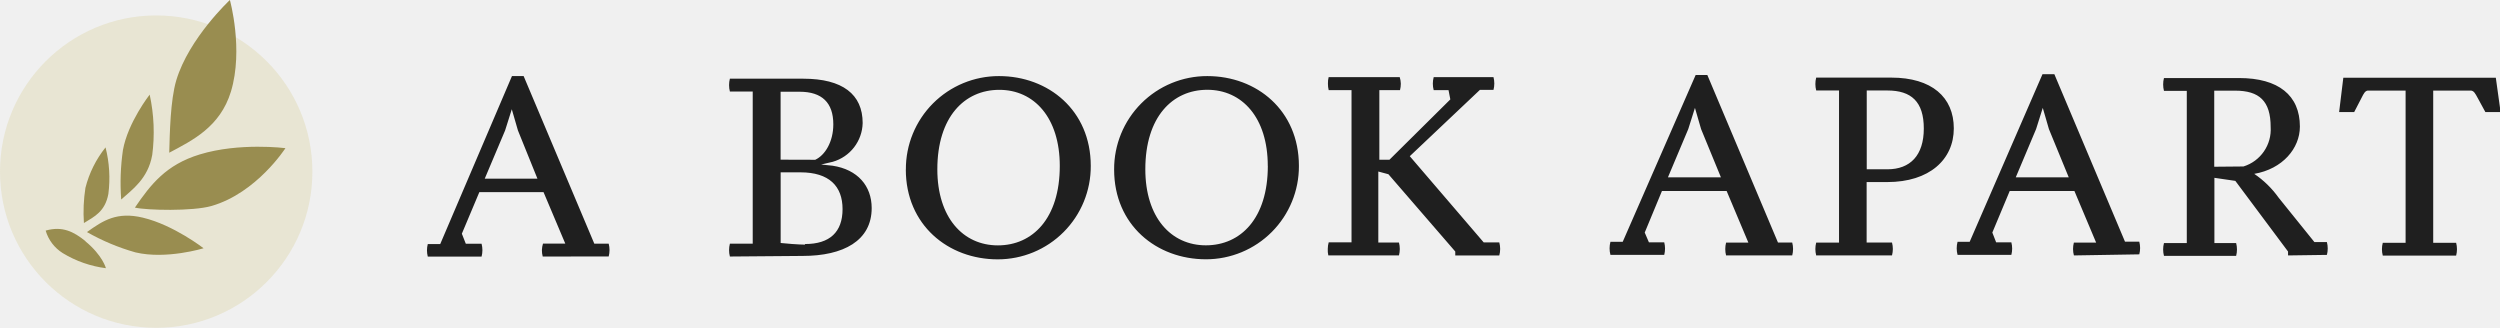
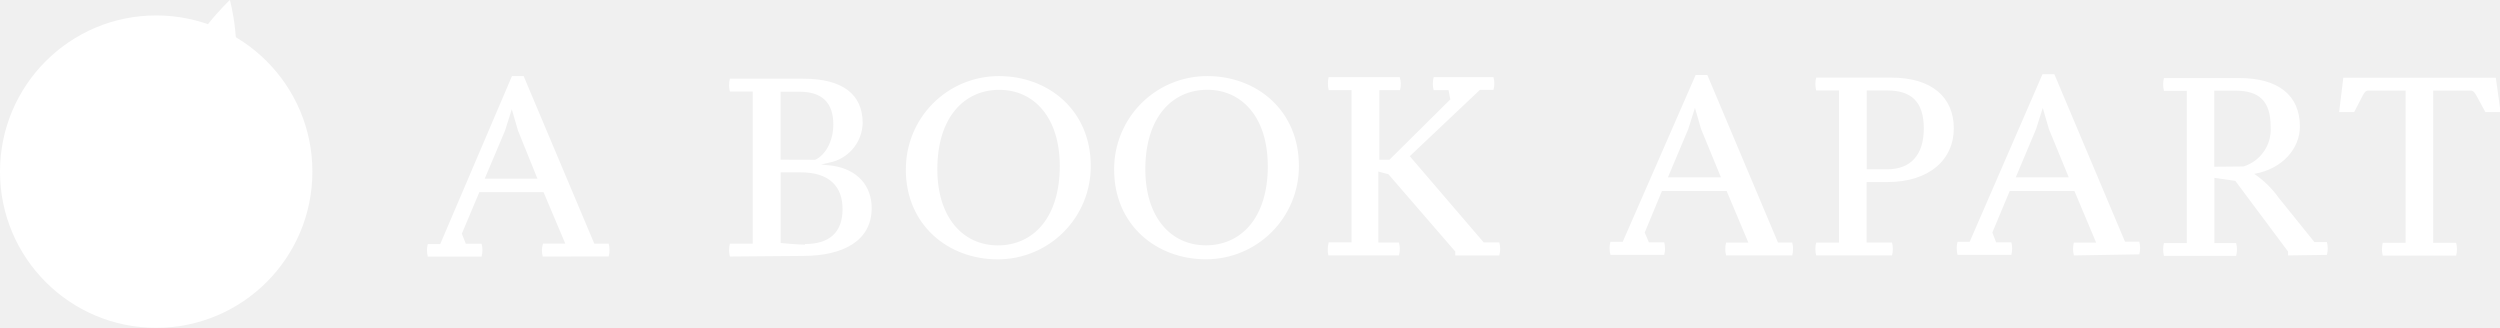
<svg xmlns="http://www.w3.org/2000/svg" viewBox="0 0 460 60.32">
-   <circle fill="#e8e5d3" cx="28.74" cy="31.58" r="28.74" />
-   <path fill="#998d50" d="M15.74 44.38c-2.2-1.78-4.28-2.82-7.34-1.95a7.32 7.32 0 0 0 3.14 4.14 20.24 20.24 0 0 0 7.95 2.78s-.6-2.35-3.8-4.97zm21-15.96c-6.17 1.88-9 5.5-11.92 9.78 2.18.5 10.63.7 14.1-.3 8.32-2.4 13.6-10.64 13.6-10.64s-8.47-1.08-15.78 1.16zM26.3 40.05c-4.77-1.14-7.3.5-10.3 2.65a39.83 39.83 0 0 0 8.93 3.74c5.66 1.35 12.53-.76 12.53-.76s-5.5-4.28-11.17-5.63zm16.2-23.22c-2 6.55-7.1 9-11.36 11.27.1-3.53.2-9.66 1.3-13.34C34.78 7 42.3 0 42.3 0s2.53 9.07.2 16.83zM28 28.55c-.77 4.34-3.7 6.36-5.7 8.16a41.85 41.85 0 0 1 .32-9.1c.92-5.1 4.92-10.2 4.92-10.2A32.43 32.43 0 0 1 28 28.6zm-8.06 7.13c-.6 3.23-2.52 4.15-4.5 5.36a28.92 28.92 0 0 1 .28-6.48 19.63 19.63 0 0 1 3.7-7.44 22.92 22.92 0 0 1 .52 8.56z" />
-   <path fill="#1f1f1f" d="M99.86 47.2a4.4 4.4 0 0 1-.15-1.2 4.68 4.68 0 0 1 .2-1.18h4.1l-4-9.47H88.2L84.98 43l.73 1.85h2.9a4.6 4.6 0 0 1 0 2.36h-9.9a4.6 4.6 0 0 1 0-2.3H81L94.2 14h2.15l13 30.83H112a4.62 4.62 0 0 1 0 2.36zM95.3 24l-1.13-3.9-1.23 3.9-3.75 8.88h9.7zm39 23.2a4.36 4.36 0 0 1-.15-1.18 4.63 4.63 0 0 1 .15-1.18h4.2v-28h-4.2a4.63 4.63 0 0 1-.15-1.18 4.36 4.36 0 0 1 .15-1.18h13.5c7.23 0 10.93 2.87 10.93 8.16a7.6 7.6 0 0 1-5.5 7.13l-2.14.5 2.1.22c4.6.7 7.2 3.7 7.2 7.8 0 6-5.2 8.8-12.7 8.8zM150 29.4c1.8-.83 3.33-3.3 3.33-6.52 0-4-2.1-6-6.2-6h-3.5v12.5zm-1.85 15.5c4.52 0 6.88-2.2 6.88-6.42s-2.46-6.77-7.75-6.77h-3.64v13c.72.1 3.44.3 4.46.3zm18.53-13.7A17.1 17.1 0 0 1 183.82 14c9.08 0 16.88 6.3 16.88 16.52a17.1 17.1 0 0 1-17.13 17.2c-9.1 0-16.9-6.32-16.9-16.53zm28.32-.67c0-8.88-4.72-14-11.13-14s-11.4 5-11.4 14.62c0 8.88 4.73 14 11.14 14S195 40.17 195 30.53zm10 .67A17.1 17.1 0 0 1 222.15 14c9.08 0 16.85 6.3 16.85 16.53a17.1 17.1 0 0 1-17.1 17.18c-9.1 0-16.9-6.3-16.9-16.5zm28.27-.68c0-8.88-4.72-14-11.13-14s-11.4 5-11.4 14.62c0 8.88 4.73 14 11.14 14s11.4-4.97 11.4-14.6zM267.77 47v-.72l-12.3-14.22-1.86-.5v13.07h3.8a4.6 4.6 0 0 1 0 2.36h-13a4.36 4.36 0 0 1-.1-1.2 4.64 4.64 0 0 1 .17-1.2h4.2v-28h-4.2a4.64 4.64 0 0 1-.14-1.2 4.36 4.36 0 0 1 .13-1.2h13.08a4.36 4.36 0 0 1 .2 1.2 4.63 4.63 0 0 1-.15 1.2h-3.8v12.8h1.86l11.2-11.1-.33-1.7h-2.73a4.62 4.62 0 0 1 0-2.4h11a4.6 4.6 0 0 1 0 2.35h-2.5l-12.9 12.2L273 44.6h2.87a4.68 4.68 0 0 1 .16 1.2 4.4 4.4 0 0 1-.16 1.2zm49.83 0a4.4 4.4 0 0 1-.15-1.18 4.68 4.68 0 0 1 .15-1.18h4.1l-4-9.5h-11.9l-3.17 7.65.77 1.8h2.82a4.6 4.6 0 0 1 0 2.3h-9.9a4.65 4.65 0 0 1 0-2.4h2.26L312 13.8h2.15l13 30.83h2.62a4.6 4.6 0 0 1 0 2.36zM313 23.75l-1.13-3.9-1.23 3.9-3.74 8.88h9.75zM334.18 47a4.65 4.65 0 0 1 0-2.36h4.2v-28h-4.2a4.68 4.68 0 0 1-.15-1.18 4.4 4.4 0 0 1 .15-1.18H348c7.44 0 11.5 3.6 11.5 9.34s-4.5 9.88-12.24 9.88h-3.8v11.13h4.67a4.6 4.6 0 0 1 0 2.36zm9.3-15.85h3.8c4.2 0 6.7-2.56 6.7-7.5s-2.3-7-6.7-7h-3.8zM381.6 47a4.4 4.4 0 0 1-.16-1.18 4.68 4.68 0 0 1 .15-1.18h4.1l-4-9.5h-11.9l-3.2 7.65.7 1.8h2.8a4.6 4.6 0 0 1 0 2.3h-9.9a4.65 4.65 0 0 1 0-2.4h2.23l13.4-30.84H378l13 30.82h2.63a4.6 4.6 0 0 1 0 2.33zM377 23.75l-1.13-3.9-1.23 3.9-3.74 8.88h9.75zM421 47v-.72l-9.7-13-3.85-.56v12h4a4.65 4.65 0 0 1 0 2.36h-13.28a4.65 4.65 0 0 1 0-2.36h4.2v-28h-4.2a4.68 4.68 0 0 1-.15-1.18 4.4 4.4 0 0 1 .15-1.18H412c7.23 0 11.18 3.18 11.18 8.93 0 4-3.18 7.8-8.4 8.7a17.75 17.75 0 0 1 4.5 4.4l6.57 8.15h2.3a4.65 4.65 0 0 1 0 2.36zm-8.2-16.37a7.12 7.12 0 0 0 5-7.28c0-4.77-2.1-6.67-6.53-6.67h-3.85v14zm46.43-16.33h-28.06l-.77 6.32h2.77l1.33-2.57c.46-.92.67-1.28 1.13-1.38h7v28h-4.2a4.65 4.65 0 0 0 0 2.36h13.5a4.65 4.65 0 0 0 0-2.36h-4.22v-28h7c.5.1.7.46 1.2 1.38l1.4 2.57h2.8z" />
+   <circle fill="#fff" cx="28.74" cy="31.58" r="28.74" />
+   <path fill="#fff" d="M15.74 44.38c-2.2-1.78-4.28-2.82-7.34-1.95a7.32 7.32 0 0 0 3.14 4.14 20.24 20.24 0 0 0 7.95 2.78s-.6-2.35-3.8-4.97zm21-15.96c-6.17 1.88-9 5.5-11.92 9.78 2.18.5 10.63.7 14.1-.3 8.32-2.4 13.6-10.64 13.6-10.64s-8.47-1.08-15.78 1.16zM26.3 40.05c-4.77-1.14-7.3.5-10.3 2.65a39.83 39.83 0 0 0 8.93 3.74c5.66 1.35 12.53-.76 12.53-.76s-5.5-4.28-11.17-5.63zm16.2-23.22c-2 6.55-7.1 9-11.36 11.27.1-3.53.2-9.66 1.3-13.34C34.78 7 42.3 0 42.3 0s2.53 9.07.2 16.83zM28 28.55c-.77 4.34-3.7 6.36-5.7 8.16a41.85 41.85 0 0 1 .32-9.1c.92-5.1 4.92-10.2 4.92-10.2A32.43 32.43 0 0 1 28 28.6zm-8.06 7.13c-.6 3.23-2.52 4.15-4.5 5.36a28.92 28.92 0 0 1 .28-6.48 19.63 19.63 0 0 1 3.7-7.44 22.92 22.92 0 0 1 .52 8.56z" />
+   <path fill="#fff" d="M99.86 47.2a4.4 4.4 0 0 1-.15-1.2 4.68 4.68 0 0 1 .2-1.18h4.1l-4-9.47H88.2L84.98 43l.73 1.85h2.9a4.6 4.6 0 0 1 0 2.36h-9.9a4.6 4.6 0 0 1 0-2.3H81L94.2 14h2.15l13 30.83H112a4.62 4.62 0 0 1 0 2.36zM95.3 24l-1.13-3.9-1.23 3.9-3.75 8.88h9.7zm39 23.2a4.36 4.36 0 0 1-.15-1.18 4.63 4.63 0 0 1 .15-1.18h4.2v-28h-4.2a4.63 4.63 0 0 1-.15-1.18 4.36 4.36 0 0 1 .15-1.18h13.5c7.23 0 10.93 2.87 10.93 8.16a7.6 7.6 0 0 1-5.5 7.13l-2.14.5 2.1.22c4.6.7 7.2 3.7 7.2 7.8 0 6-5.2 8.8-12.7 8.8zM150 29.4c1.8-.83 3.33-3.3 3.33-6.52 0-4-2.1-6-6.2-6h-3.5v12.5zm-1.85 15.5c4.52 0 6.88-2.2 6.88-6.42s-2.46-6.77-7.75-6.77h-3.64v13c.72.1 3.44.3 4.46.3zm18.53-13.7A17.1 17.1 0 0 1 183.82 14c9.08 0 16.88 6.3 16.88 16.52a17.1 17.1 0 0 1-17.13 17.2c-9.1 0-16.9-6.32-16.9-16.53zm28.32-.67c0-8.88-4.72-14-11.13-14s-11.4 5-11.4 14.62c0 8.88 4.73 14 11.14 14S195 40.17 195 30.53zm10 .67A17.1 17.1 0 0 1 222.15 14c9.08 0 16.85 6.3 16.85 16.53a17.1 17.1 0 0 1-17.1 17.18c-9.1 0-16.9-6.3-16.9-16.5zm28.27-.68c0-8.88-4.72-14-11.13-14s-11.4 5-11.4 14.62c0 8.88 4.73 14 11.14 14s11.4-4.97 11.4-14.6zM267.77 47v-.72l-12.3-14.22-1.86-.5v13.07h3.8a4.6 4.6 0 0 1 0 2.36h-13a4.36 4.36 0 0 1-.1-1.2 4.64 4.64 0 0 1 .17-1.2h4.2v-28h-4.2a4.64 4.64 0 0 1-.14-1.2 4.36 4.36 0 0 1 .13-1.2h13.08a4.36 4.36 0 0 1 .2 1.2 4.63 4.63 0 0 1-.15 1.2h-3.8v12.8h1.86l11.2-11.1-.33-1.7h-2.73a4.62 4.62 0 0 1 0-2.4h11a4.6 4.6 0 0 1 0 2.35h-2.5l-12.9 12.2L273 44.6h2.87a4.68 4.68 0 0 1 .16 1.2 4.4 4.4 0 0 1-.16 1.2zm49.83 0a4.4 4.4 0 0 1-.15-1.18 4.68 4.68 0 0 1 .15-1.18h4.1l-4-9.5h-11.9l-3.17 7.65.77 1.8h2.82a4.6 4.6 0 0 1 0 2.3h-9.9a4.65 4.65 0 0 1 0-2.4h2.26L312 13.8h2.15l13 30.83h2.62a4.6 4.6 0 0 1 0 2.36zM313 23.75l-1.13-3.9-1.23 3.9-3.74 8.88h9.75zM334.18 47a4.65 4.65 0 0 1 0-2.36h4.2v-28h-4.2a4.68 4.68 0 0 1-.15-1.18 4.4 4.4 0 0 1 .15-1.18H348c7.44 0 11.5 3.6 11.5 9.34s-4.5 9.88-12.24 9.88h-3.8v11.13h4.67a4.6 4.6 0 0 1 0 2.36zm9.3-15.85h3.8c4.2 0 6.7-2.56 6.7-7.5s-2.3-7-6.7-7h-3.8zM381.6 47a4.4 4.4 0 0 1-.16-1.18 4.68 4.68 0 0 1 .15-1.18h4.1l-4-9.5h-11.9l-3.2 7.65.7 1.8h2.8a4.6 4.6 0 0 1 0 2.3h-9.9a4.65 4.65 0 0 1 0-2.4h2.23l13.4-30.84H378l13 30.82h2.63a4.6 4.6 0 0 1 0 2.33zM377 23.75l-1.13-3.9-1.23 3.9-3.74 8.88h9.75zM421 47v-.72l-9.7-13-3.85-.56v12h4a4.65 4.65 0 0 1 0 2.36h-13.28a4.65 4.65 0 0 1 0-2.36h4.2v-28h-4.2a4.68 4.68 0 0 1-.15-1.18 4.4 4.4 0 0 1 .15-1.18H412c7.23 0 11.18 3.18 11.18 8.93 0 4-3.18 7.8-8.4 8.7a17.75 17.75 0 0 1 4.5 4.4l6.57 8.15h2.3a4.65 4.65 0 0 1 0 2.36zm-8.2-16.37a7.12 7.12 0 0 0 5-7.28c0-4.77-2.1-6.67-6.53-6.67h-3.85v14zm46.43-16.33h-28.06l-.77 6.32h2.77l1.33-2.57c.46-.92.67-1.28 1.13-1.38h7v28h-4.2a4.65 4.65 0 0 0 0 2.36h13.5a4.65 4.65 0 0 0 0-2.36h-4.22v-28h7c.5.1.7.46 1.2 1.38l1.4 2.57h2.8z" />
</svg>
